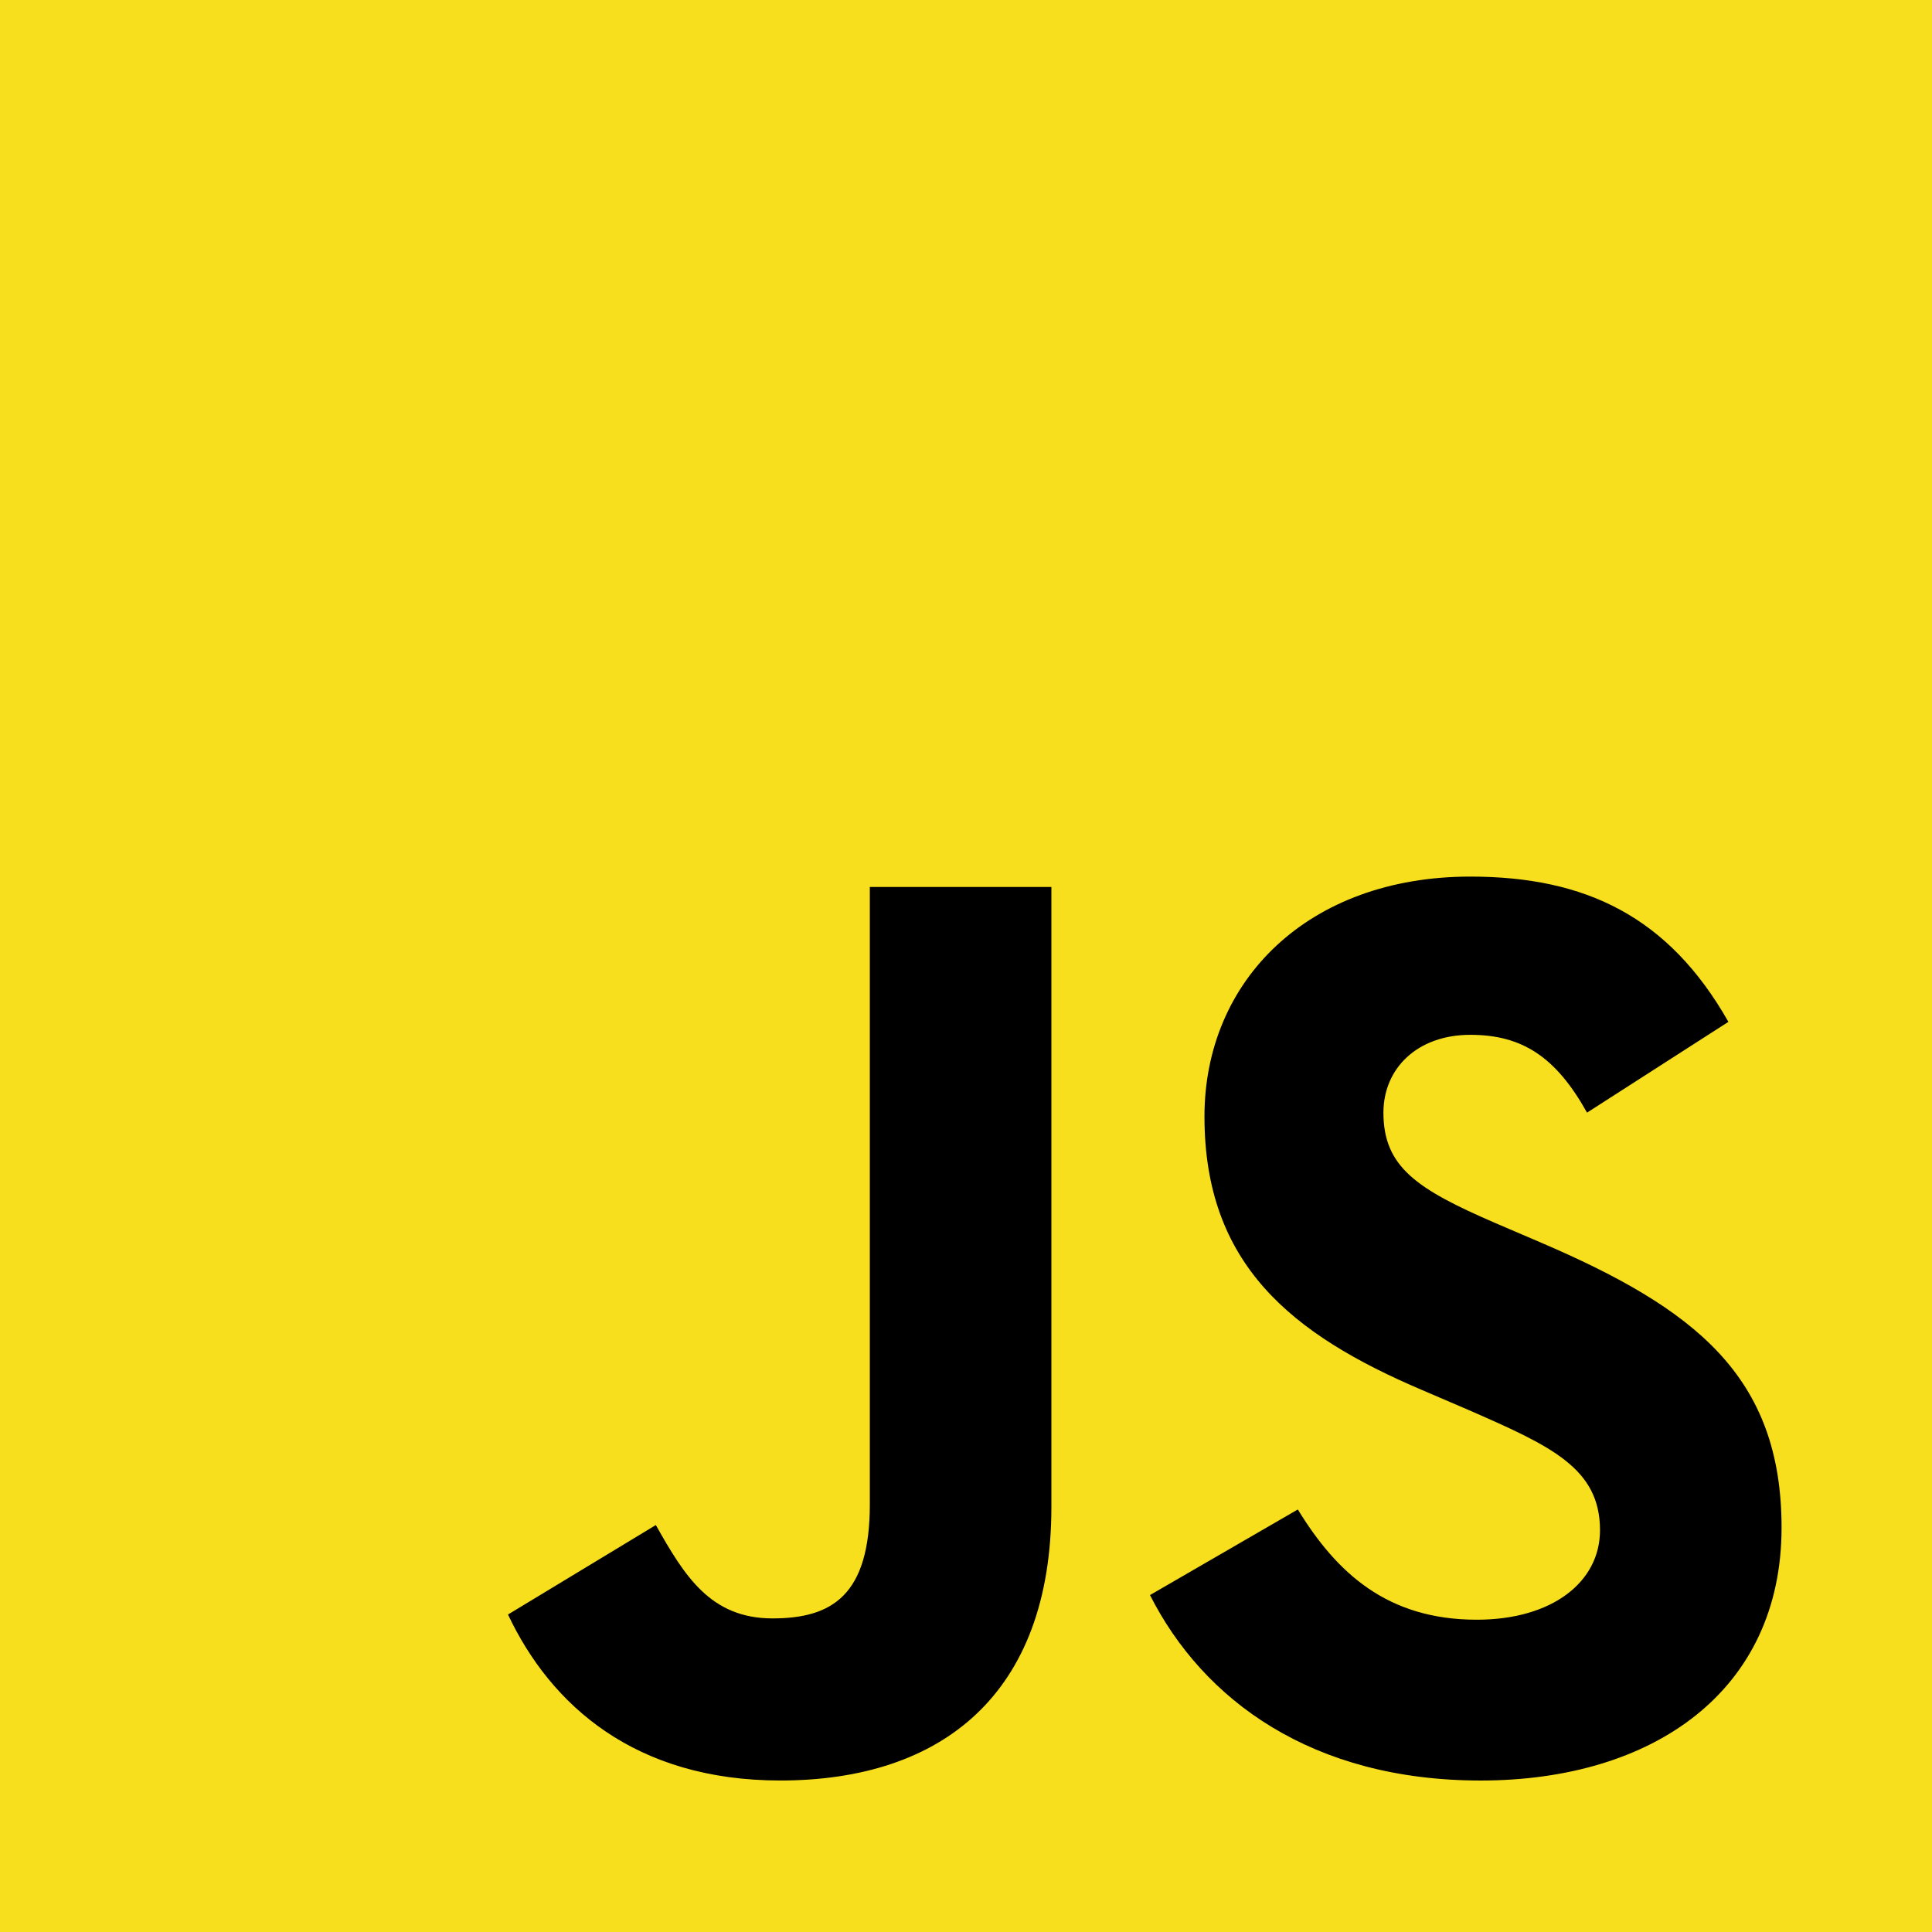
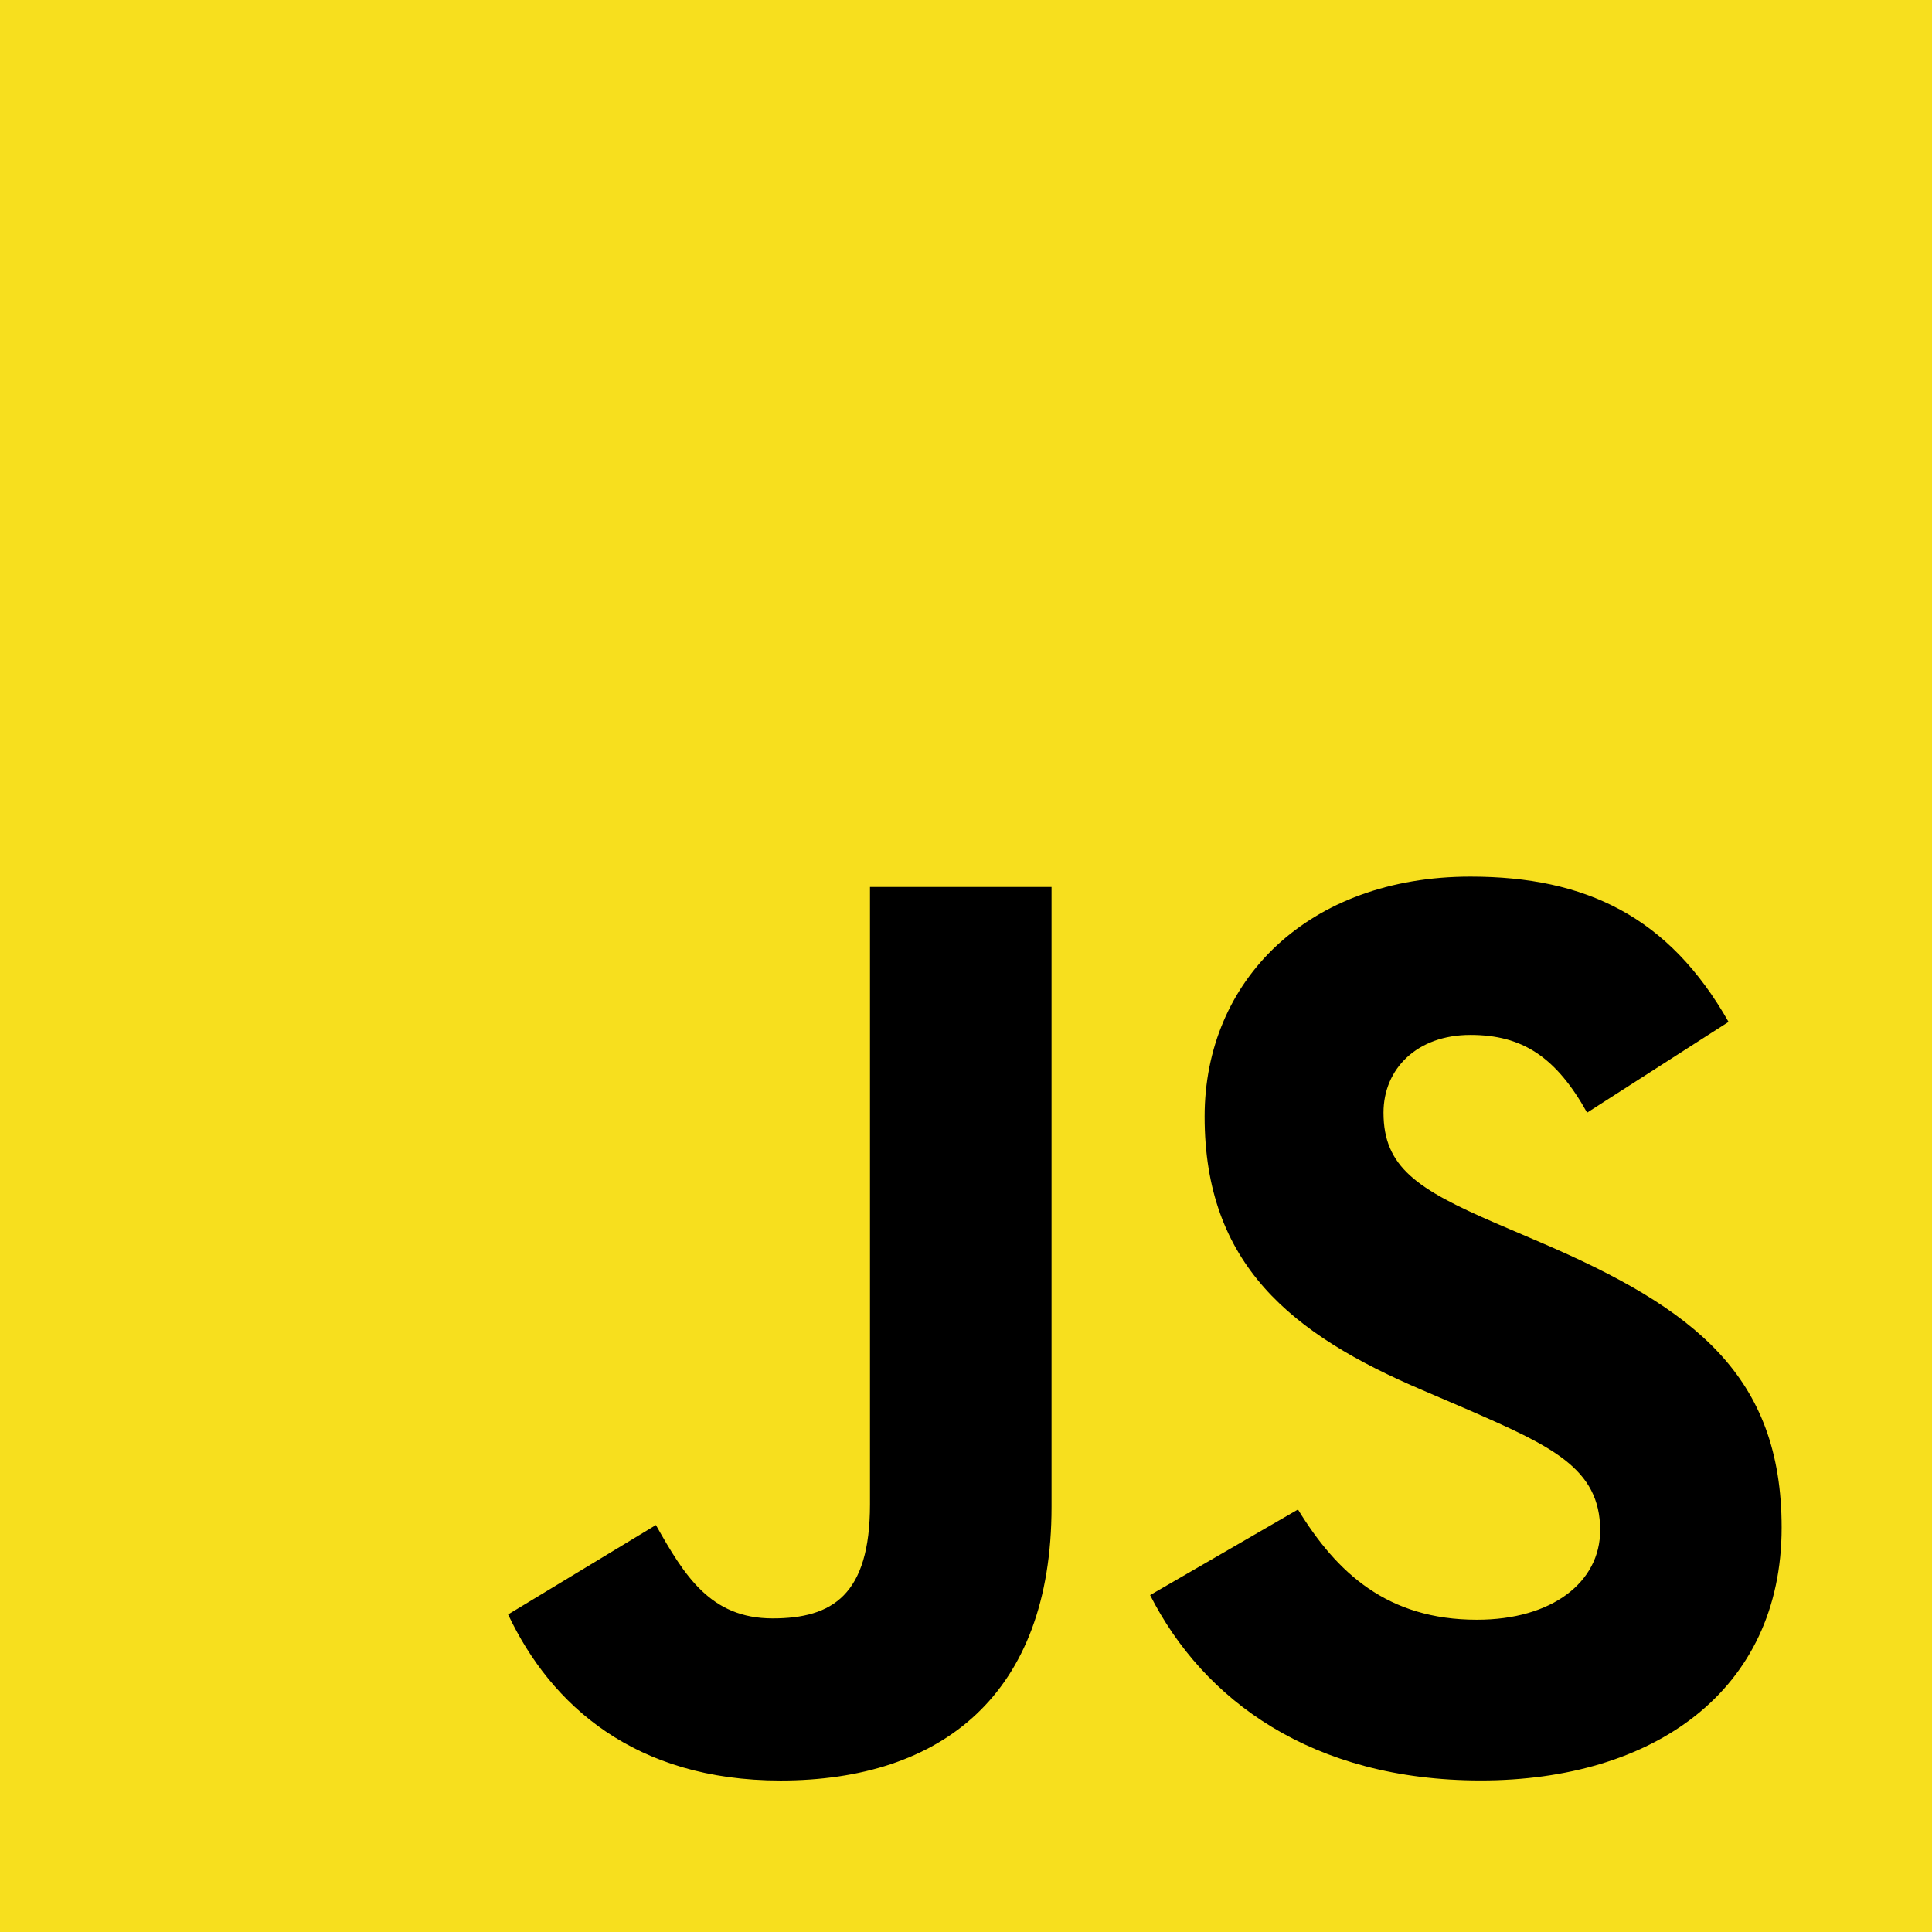
<svg xmlns="http://www.w3.org/2000/svg" width="2500" height="2500" viewBox="0 0 256 256" preserveAspectRatio="xMinYMin meet">
-   <path d="M0 0h256v256H0V0z" fill="#F7DF1E" />
-   <path d="M67.312 213.932l19.59-11.856c3.78 6.701 7.218 12.371 15.465 12.371 7.905 0 12.89-3.092 12.89-15.12v-81.798h24.057v82.138c0 24.917-14.606 36.259-35.916 36.259-19.245 0-30.416-9.967-36.087-21.996M152.381 211.354l19.588-11.341c5.157 8.421 11.859 14.607 23.715 14.607 9.969 0 16.325-4.984 16.325-11.858 0-8.248-6.53-11.17-17.528-15.98l-6.013-2.58c-17.357-7.387-28.87-16.667-28.87-36.257 0-18.044 13.747-31.792 35.228-31.792 15.294 0 26.292 5.328 34.196 19.247L210.29 147.43c-4.125-7.389-8.591-10.31-15.465-10.31-7.046 0-11.514 4.468-11.514 10.31 0 7.217 4.468 10.14 14.778 14.608l6.014 2.577c20.45 8.765 31.963 17.7 31.963 37.804 0 21.654-17.012 33.51-39.867 33.51-22.339 0-36.774-10.654-43.819-24.574" />
+   <path d="M0 0h256v256H0V0z" fill="#f7df1e" />
+   <path d="M67.312 213.932l19.6-11.856c3.78 6.7 7.218 12.37 15.465 12.37 7.905 0 12.9-3.092 12.9-15.12V117.53h24.057v82.138c0 24.917-14.606 36.26-35.916 36.26-19.245 0-30.416-9.967-36.087-21.996m85.07-2.576l19.588-11.34c5.157 8.42 11.86 14.607 23.715 14.607 9.97 0 16.325-4.984 16.325-11.858 0-8.248-6.53-11.17-17.528-15.98l-6.013-2.58c-17.357-7.387-28.87-16.667-28.87-36.257 0-18.044 13.747-31.792 35.228-31.792 15.294 0 26.292 5.328 34.196 19.247L210.3 147.43c-4.125-7.39-8.59-10.3-15.465-10.3-7.046 0-11.514 4.468-11.514 10.3 0 7.217 4.468 10.14 14.778 14.608l6.014 2.577c20.45 8.765 31.963 17.7 31.963 37.804 0 21.654-17.012 33.5-39.867 33.5-22.34 0-36.774-10.654-43.82-24.574" />
</svg>
